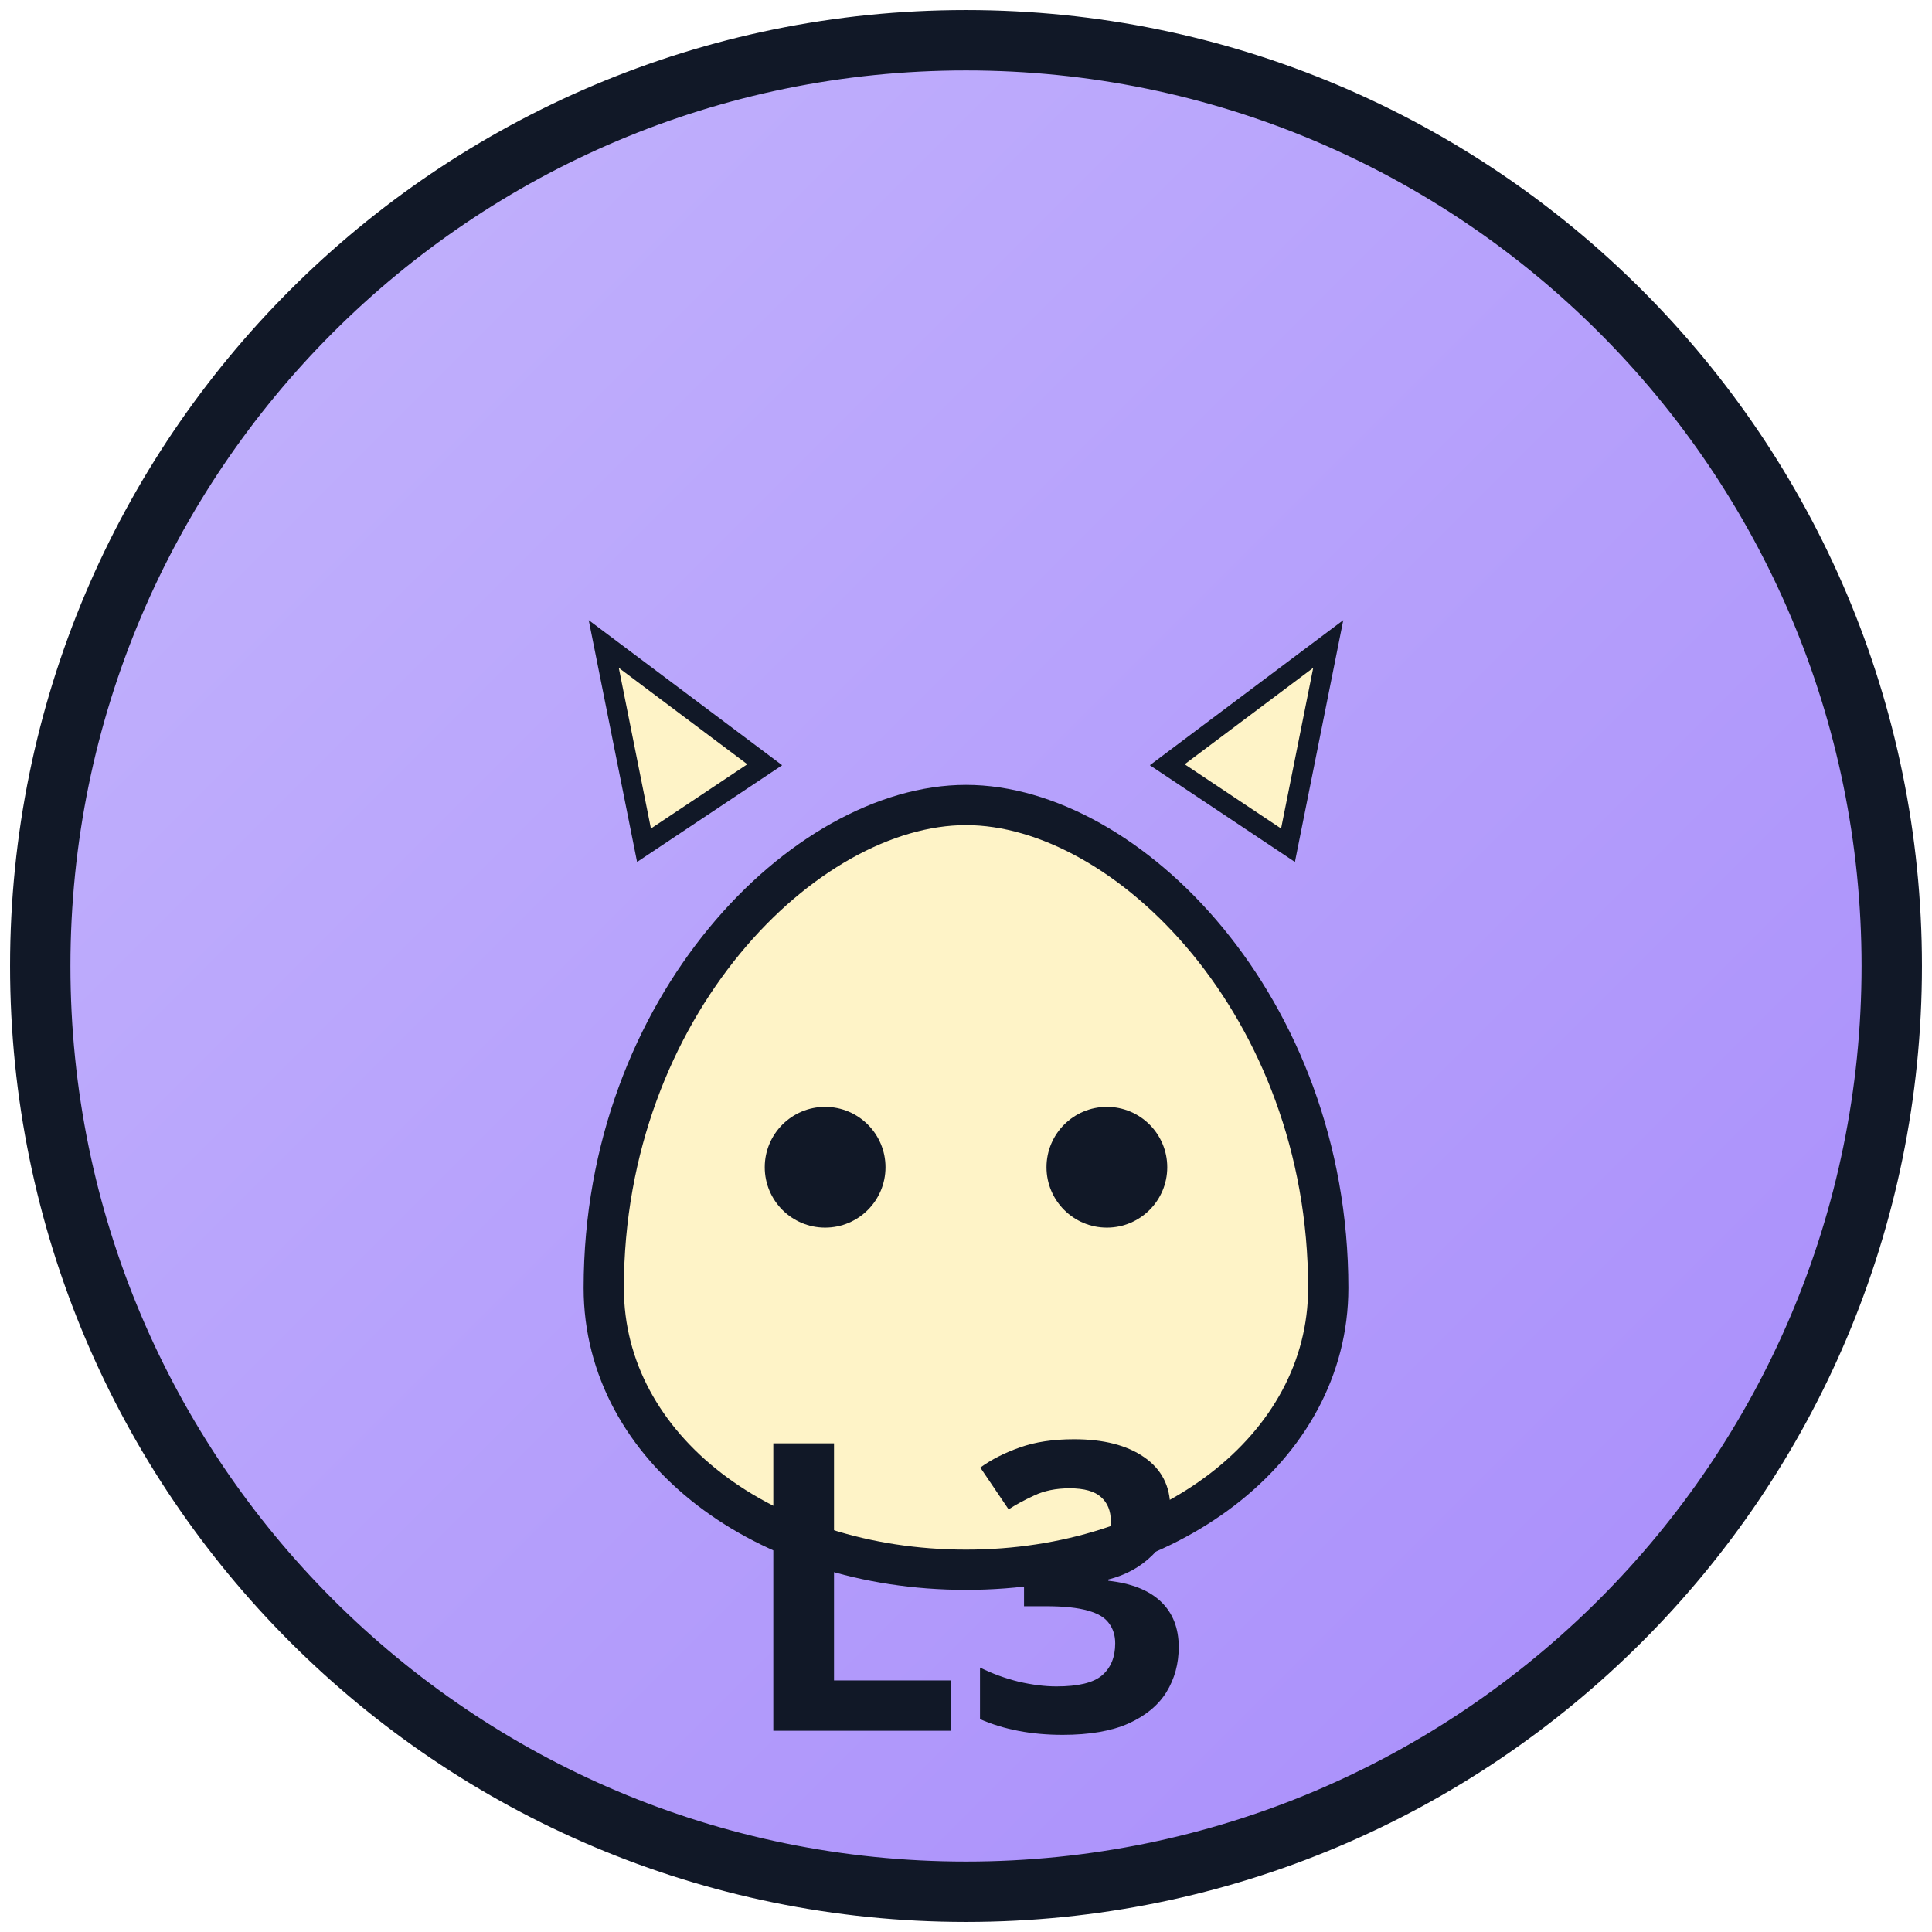
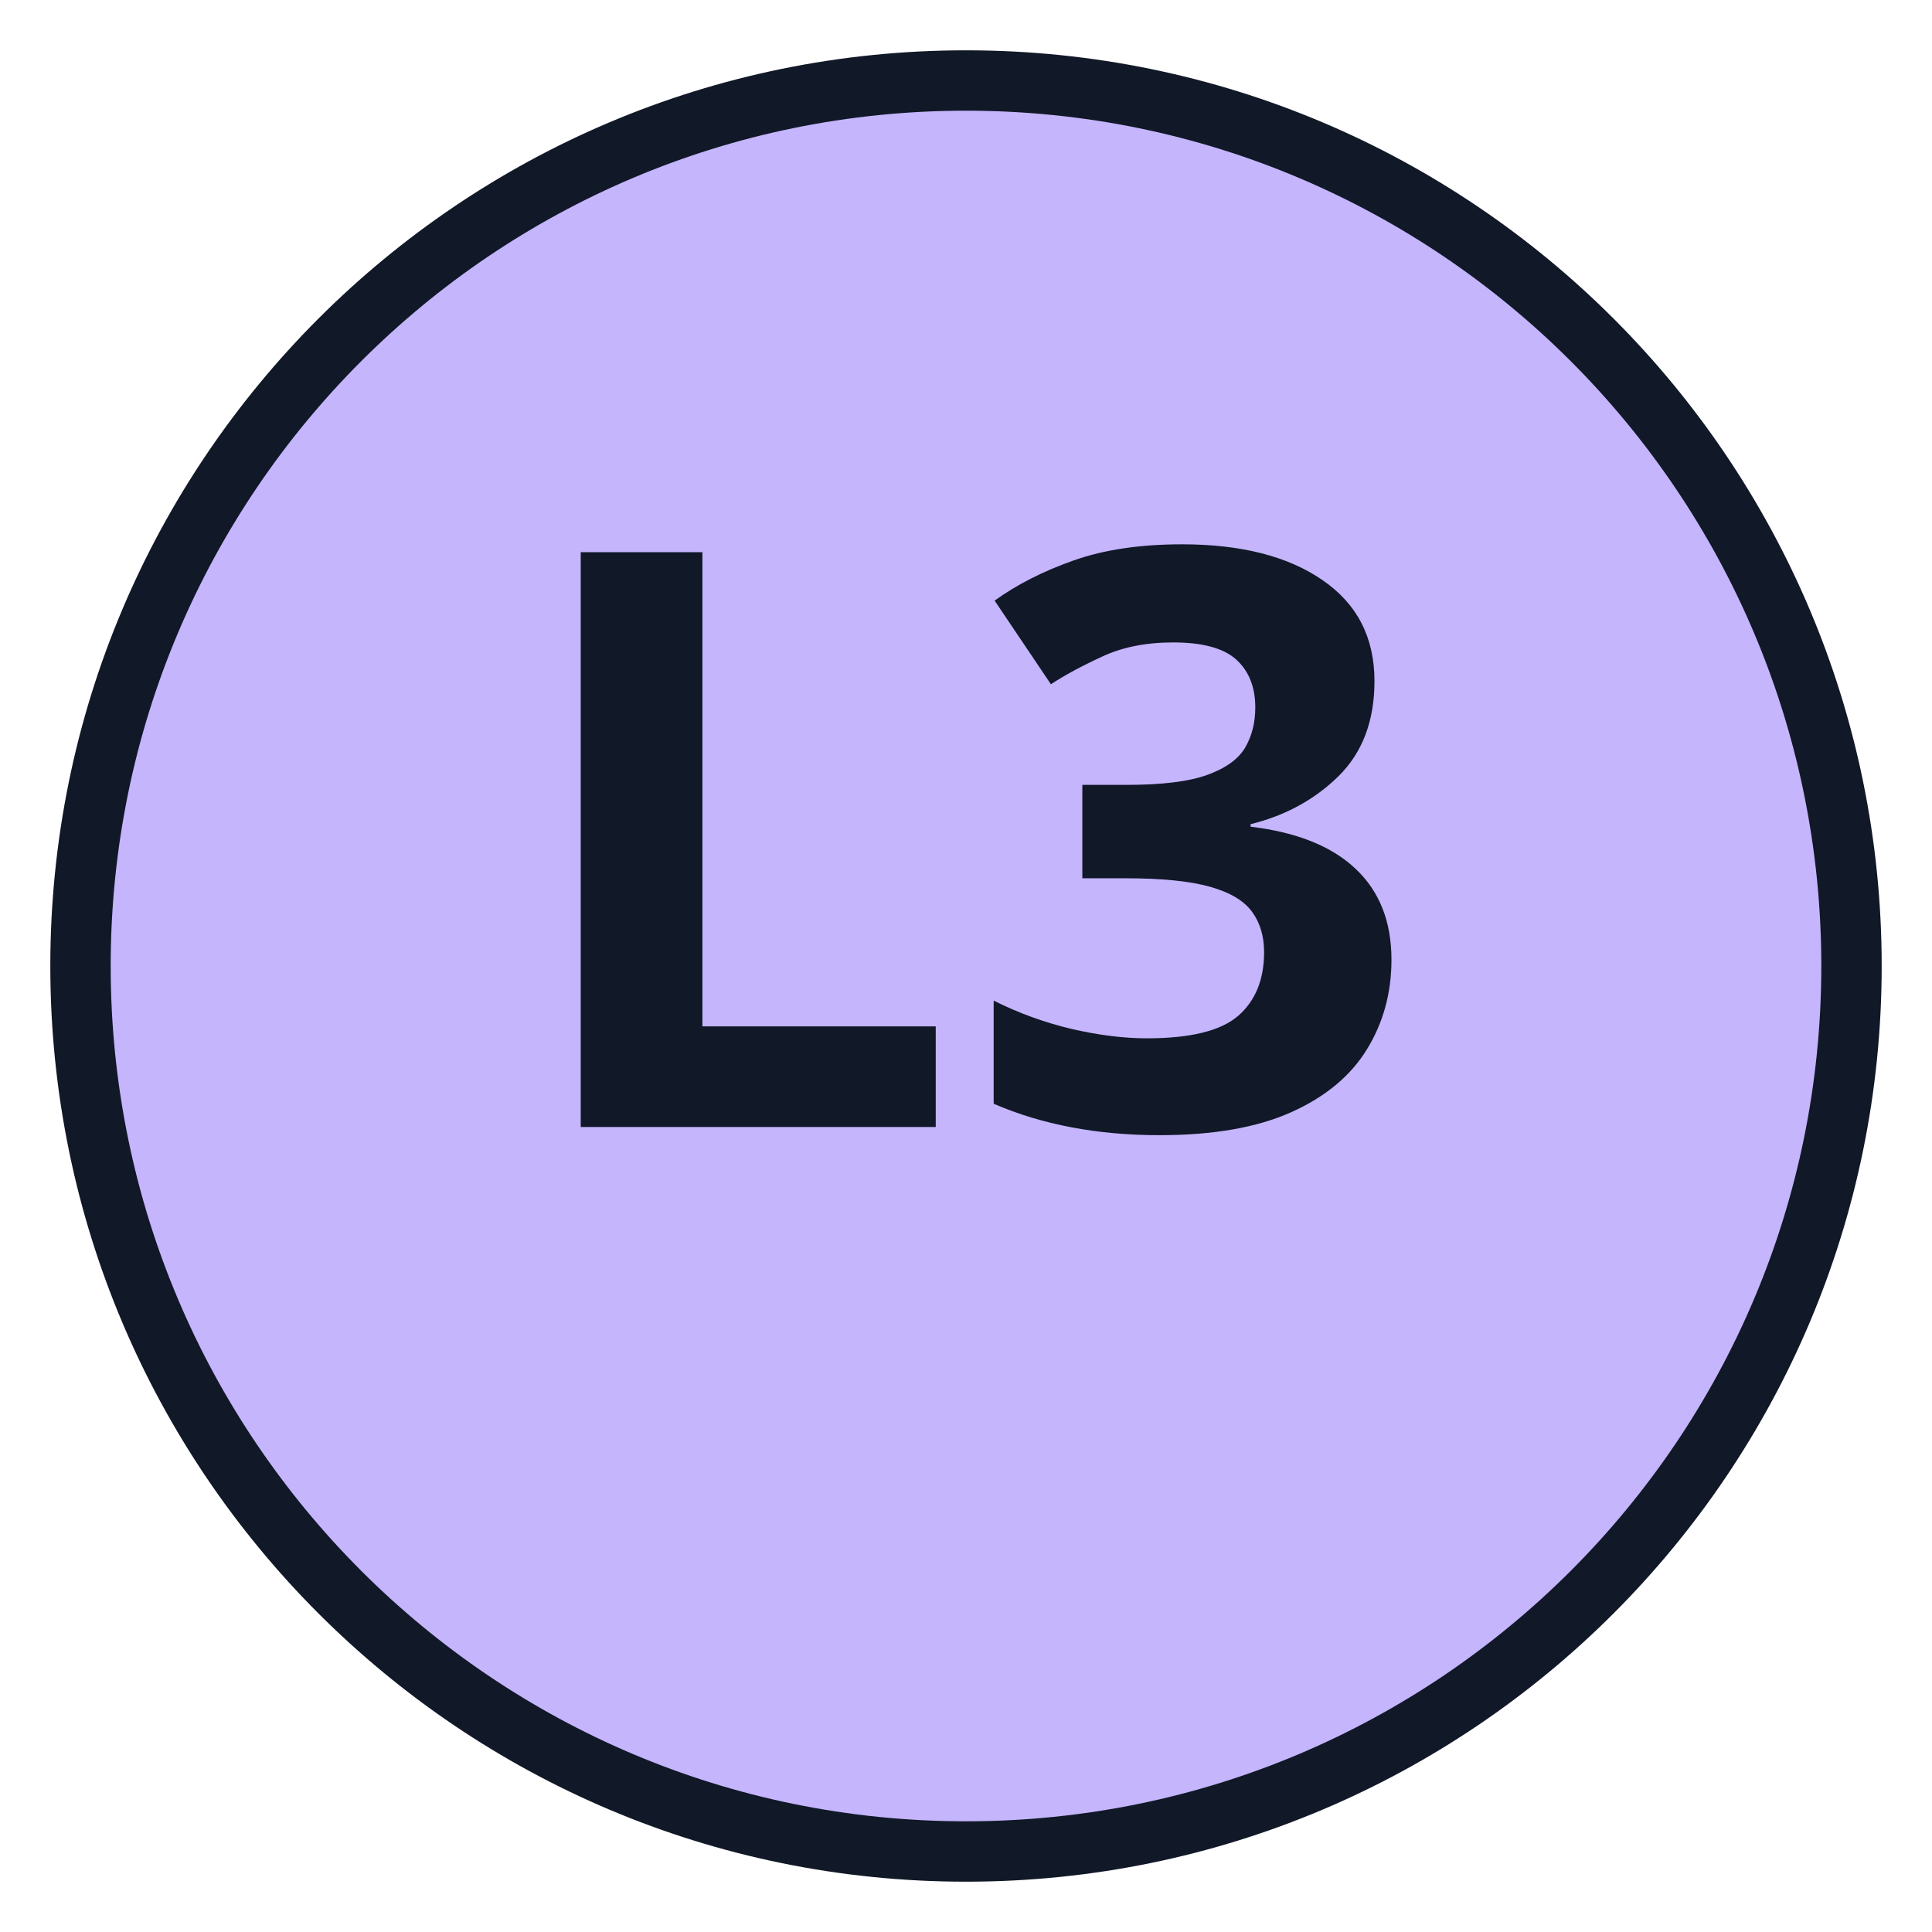
<svg xmlns="http://www.w3.org/2000/svg" viewBox="0 0 96 96">
-   <defs>
-     <linearGradient id="g" x1="0" x2="1" y1="0" y2="1">
-       <stop offset="0" stop-color="#c4b5fd" />
-       <stop offset="1" stop-color="#a78bfa" />
-     </linearGradient>
-   </defs>
-   <circle cx="48" cy="48" r="46" fill="url(#g)" stroke="#111827" stroke-width="3" />
-   <path d="M30 64c0-14 10-24 18-24s18 10 18 24c0 8-8 14-18 14s-18-6-18-14z" fill="#fef3c7" stroke="#111827" stroke-width="2" />
-   <path d="M38 38l-8-6 2 10zM58 38l8-6-2 10z" fill="#fef3c7" stroke="#111827" stroke-width="1" />
-   <circle cx="41" cy="58" r="3" fill="#111827" />
-   <circle cx="55" cy="58" r="3" fill="#111827" />
-   <text x="48" y="86" text-anchor="middle" font-family="ui-sans-serif,system-ui" font-size="20" font-weight="700" fill="#111827">L3</text>
+   <circle cx="48" cy="48" r="44" fill="#c4b5fd" stroke="#111827" stroke-width="3" />
+   <text x="48" y="56" text-anchor="middle" font-family="system-ui,ui-sans-serif" font-size="40" font-weight="800" fill="#111827">L3</text>
</svg>
